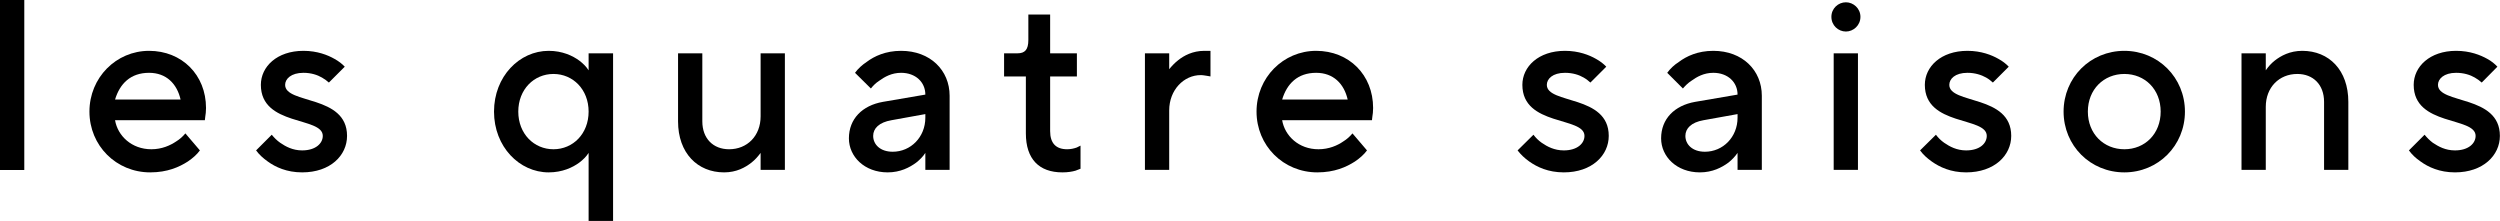
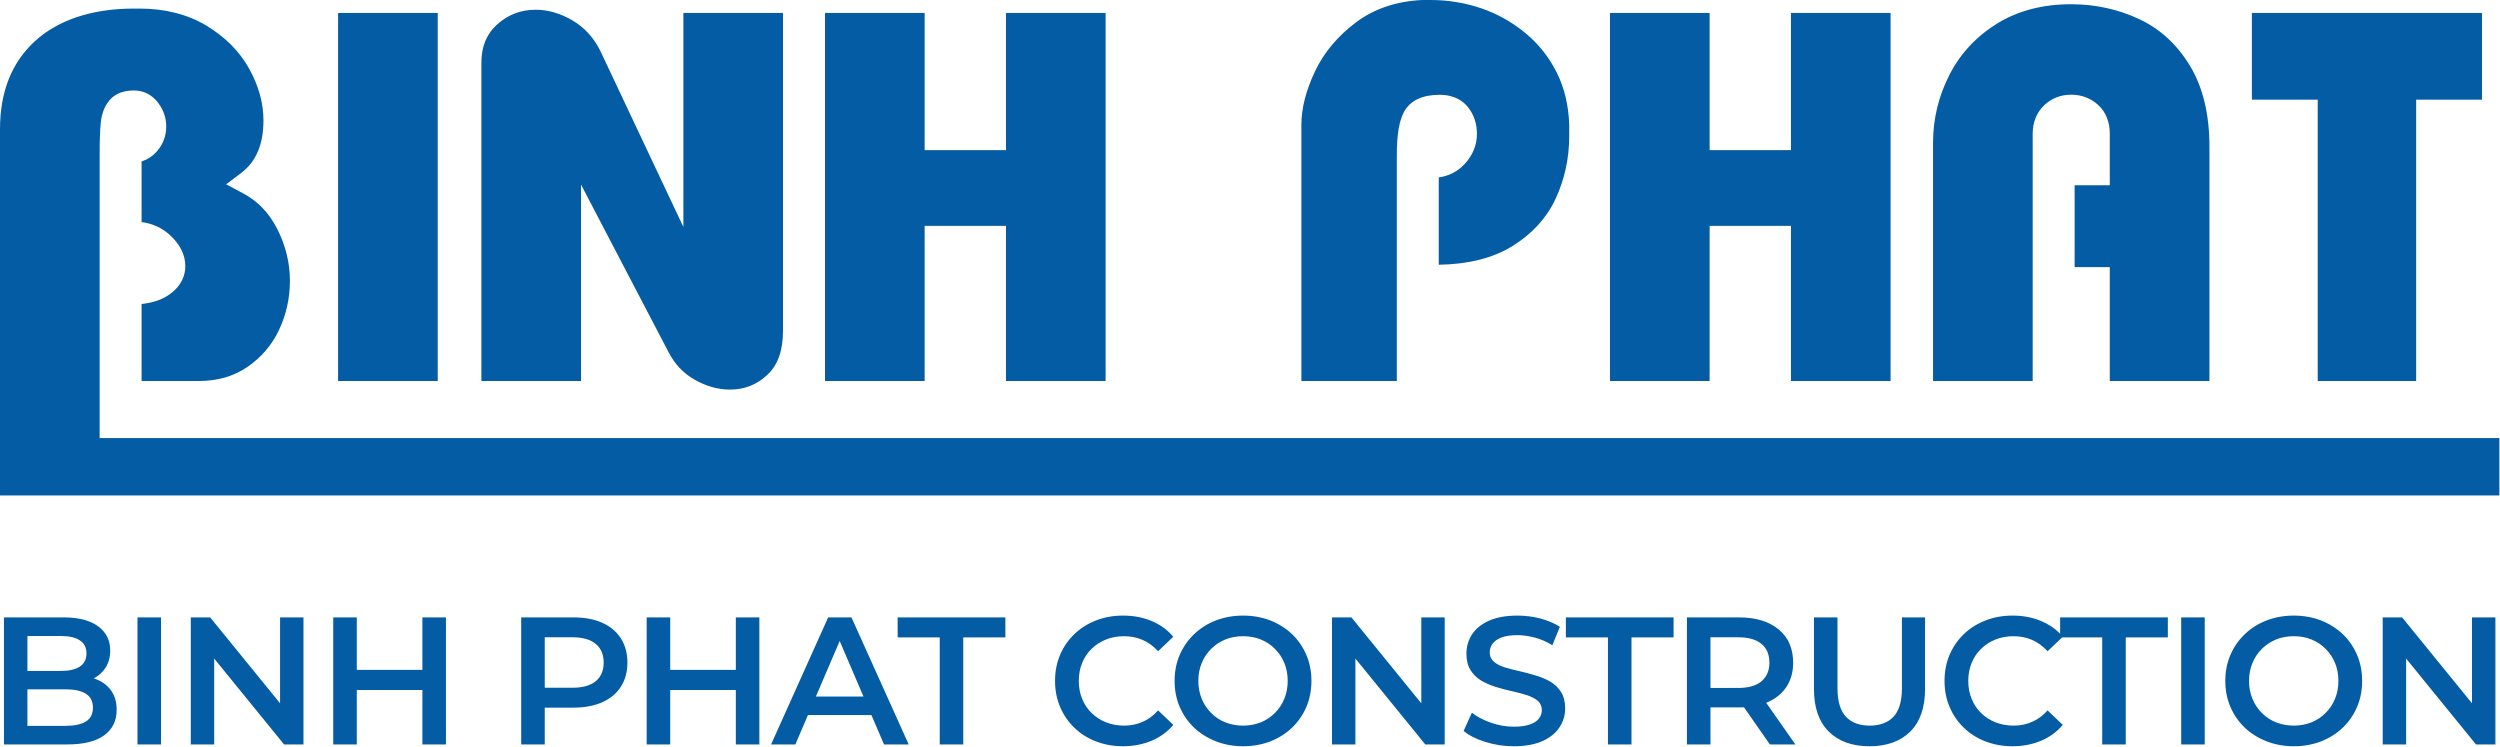
- <svg xmlns="http://www.w3.org/2000/svg" width="130.816" height="11.564" viewBox="0 0 130.816 11.564" fill="none">
-   <g style="mix-blend-mode:normal">
-     <rect id="長方形 42" width="1.271" height="8.895" fill="#000000" fill-opacity="1" />
-   </g>
-   <g style="mix-blend-mode:normal">
-     <path id="パス 40" d="M10.46 7.87C10.3 8.09 10.08 8.28 9.83 8.45C9.38 8.74 8.76 9.02 7.86 9.02C6.08 9.02 4.68 7.62 4.68 5.84C4.68 4.06 6.08 2.66 7.8 2.66C9.52 2.66 10.78 3.92 10.78 5.65C10.78 5.84 10.76 5.99 10.74 6.11L10.72 6.29L6.02 6.29C6.16 7.11 6.89 7.81 7.92 7.81C8.47 7.81 8.91 7.61 9.22 7.4C9.4 7.29 9.56 7.15 9.7 6.98L10.46 7.87ZM9.45 5.21C9.26 4.38 8.7 3.81 7.8 3.81C6.83 3.81 6.27 4.38 6.02 5.21L9.45 5.21Z" fill="#000000" fill-opacity="1" fill-rule="nonzero" />
-   </g>
-   <g style="mix-blend-mode:normal">
-     <path id="パス 41" d="M14.22 7.05C14.35 7.21 14.49 7.35 14.66 7.47C14.95 7.67 15.32 7.87 15.81 7.87C16.52 7.87 16.89 7.5 16.89 7.11C16.89 6.09 13.65 6.62 13.65 4.44C13.65 3.49 14.49 2.66 15.88 2.66C16.6 2.66 17.15 2.88 17.5 3.08C17.72 3.2 17.9 3.34 18.04 3.49L17.21 4.32C17.11 4.23 16.99 4.14 16.85 4.06C16.61 3.92 16.28 3.81 15.88 3.81C15.23 3.81 14.92 4.13 14.92 4.44C14.92 5.46 18.16 4.95 18.16 7.11C18.16 8.13 17.29 9.02 15.81 9.02C15 9.02 14.41 8.74 14.01 8.45C13.77 8.28 13.56 8.09 13.4 7.87L14.22 7.05Z" fill="#000000" fill-opacity="1" fill-rule="nonzero" />
-   </g>
-   <g style="mix-blend-mode:normal">
-     <path id="パス 42" d="M30.8 8C30.68 8.19 30.51 8.36 30.31 8.51C29.97 8.76 29.43 9.02 28.71 9.02C27.18 9.02 25.85 7.68 25.85 5.84C25.85 4 27.18 2.66 28.71 2.66C29.43 2.66 29.97 2.92 30.31 3.17C30.51 3.32 30.68 3.49 30.8 3.68L30.8 2.79L32.08 2.79L32.08 11.56L30.8 11.56L30.8 8ZM30.8 5.84C30.8 4.68 29.98 3.87 28.96 3.87C27.94 3.87 27.12 4.68 27.12 5.84C27.12 7 27.94 7.81 28.96 7.81C29.98 7.81 30.8 7 30.8 5.84Z" fill="#000000" fill-opacity="1" fill-rule="nonzero" />
-   </g>
-   <g style="mix-blend-mode:normal">
-     <path id="パス 43" d="M35.48 2.79L36.75 2.79L36.75 6.35C36.75 7.25 37.32 7.81 38.15 7.81C39.1 7.81 39.8 7.11 39.8 6.09L39.8 2.79L41.07 2.79L41.07 8.89L39.8 8.89L39.8 8C39.66 8.19 39.51 8.36 39.32 8.51C39 8.76 38.54 9.02 37.89 9.02C36.5 9.02 35.48 8.01 35.48 6.35L35.48 2.79Z" fill="#000000" fill-opacity="1" fill-rule="nonzero" />
-   </g>
-   <g style="mix-blend-mode:normal">
-     <path id="パス 44" d="M48.42 8C48.3 8.19 48.13 8.36 47.94 8.51C47.6 8.76 47.11 9.02 46.45 9.02C45.23 9.02 44.42 8.19 44.42 7.24C44.42 6.22 45.12 5.52 46.2 5.33L48.42 4.95C48.42 4.3 47.91 3.81 47.15 3.81C46.66 3.81 46.29 4.02 46 4.23C45.83 4.34 45.69 4.48 45.57 4.63L44.74 3.81C44.9 3.59 45.11 3.4 45.35 3.24C45.75 2.94 46.34 2.66 47.15 2.66C48.68 2.66 49.69 3.68 49.69 5.01L49.69 8.89L48.42 8.89L48.42 8ZM48.42 5.97L46.65 6.29C46 6.4 45.69 6.72 45.69 7.11C45.69 7.56 46.06 7.94 46.71 7.94C47.66 7.94 48.42 7.17 48.42 6.16L48.42 5.97Z" fill="#000000" fill-opacity="1" fill-rule="nonzero" />
-   </g>
-   <g style="mix-blend-mode:normal">
-     <path id="パス 45" d="M53.68 4L52.54 4L52.54 2.79L53.24 2.79C53.63 2.79 53.81 2.6 53.81 2.09L53.81 0.76L54.95 0.76L54.95 2.79L56.35 2.79L56.35 4L54.95 4L54.95 6.86C54.95 7.49 55.25 7.81 55.84 7.81C56.03 7.81 56.2 7.77 56.34 7.72L56.54 7.62L56.54 8.83L56.28 8.93C56.11 8.98 55.88 9.02 55.59 9.02C54.37 9.02 53.68 8.32 53.68 6.98L53.68 4Z" fill="#000000" fill-opacity="1" fill-rule="nonzero" />
-   </g>
-   <g style="mix-blend-mode:normal">
-     <path id="パス 46" d="M59.91 2.79L61.18 2.79L61.18 3.62C61.32 3.45 61.47 3.29 61.65 3.15C61.95 2.91 62.41 2.66 63.02 2.66L63.34 2.66L63.34 4L63.17 3.97C63.07 3.96 62.97 3.93 62.83 3.93C61.95 3.93 61.18 4.7 61.18 5.78L61.18 8.89L59.91 8.89L59.91 2.79Z" fill="#000000" fill-opacity="1" fill-rule="nonzero" />
-   </g>
-   <g style="mix-blend-mode:normal">
-     <path id="パス 47" d="M71.53 7.87C71.37 8.09 71.15 8.28 70.9 8.45C70.45 8.74 69.83 9.02 68.93 9.02C67.15 9.02 65.75 7.62 65.75 5.84C65.75 4.06 67.15 2.66 68.87 2.66C70.59 2.66 71.85 3.92 71.85 5.65C71.85 5.84 71.83 5.99 71.81 6.11L71.79 6.29L67.09 6.29C67.23 7.11 67.96 7.81 68.99 7.81C69.54 7.81 69.99 7.61 70.29 7.4C70.47 7.29 70.63 7.15 70.77 6.98L71.53 7.87ZM70.52 5.21C70.33 4.38 69.77 3.81 68.87 3.81C67.9 3.81 67.34 4.38 67.09 5.21L70.52 5.21Z" fill="#000000" fill-opacity="1" fill-rule="nonzero" />
-   </g>
-   <g style="mix-blend-mode:normal">
-     <path id="パス 48" d="M80.24 7.05C80.36 7.21 80.5 7.35 80.67 7.47C80.96 7.67 81.33 7.87 81.83 7.87C82.54 7.87 82.91 7.5 82.91 7.11C82.91 6.09 79.66 6.62 79.66 4.44C79.66 3.49 80.5 2.66 81.89 2.66C82.61 2.66 83.16 2.88 83.51 3.08C83.73 3.2 83.91 3.34 84.05 3.49L83.22 4.32C83.12 4.23 83.01 4.14 82.87 4.06C82.63 3.92 82.3 3.81 81.89 3.81C81.24 3.81 80.94 4.13 80.94 4.44C80.94 5.46 84.18 4.95 84.18 7.11C84.18 8.13 83.3 9.02 81.83 9.02C81.01 9.02 80.43 8.74 80.02 8.45C79.78 8.28 79.58 8.09 79.41 7.87L80.24 7.05Z" fill="#000000" fill-opacity="1" fill-rule="nonzero" />
-   </g>
-   <g style="mix-blend-mode:normal">
-     <path id="パス 49" d="M90.92 8C90.79 8.19 90.63 8.36 90.44 8.51C90.1 8.76 89.61 9.02 88.95 9.02C87.73 9.02 86.92 8.19 86.92 7.24C86.92 6.22 87.62 5.52 88.7 5.33L90.92 4.95C90.92 4.3 90.41 3.81 89.65 3.81C89.16 3.81 88.79 4.02 88.5 4.23C88.33 4.34 88.19 4.48 88.06 4.63L87.24 3.81C87.4 3.59 87.6 3.4 87.85 3.24C88.25 2.94 88.84 2.66 89.65 2.66C91.18 2.66 92.19 3.68 92.19 5.01L92.19 8.89L90.92 8.89L90.92 8ZM90.92 5.97L89.14 6.29C88.5 6.4 88.19 6.72 88.19 7.11C88.19 7.56 88.56 7.94 89.21 7.94C90.16 7.94 90.92 7.17 90.92 6.16L90.92 5.97Z" fill="#000000" fill-opacity="1" fill-rule="nonzero" />
-   </g>
-   <g style="mix-blend-mode:normal">
-     <path id="パス 50" d="M96.59 0.12C96.98 0.12 97.35 0.44 97.35 0.88C97.35 1.33 96.98 1.65 96.59 1.65C96.19 1.65 95.83 1.33 95.83 0.88C95.83 0.44 96.19 0.12 96.59 0.12ZM95.95 2.79L97.22 2.79L97.22 8.89L95.95 8.89L95.95 2.79Z" fill="#000000" fill-opacity="1" fill-rule="nonzero" />
-   </g>
-   <g style="mix-blend-mode:normal">
-     <path id="パス 51" d="M101.3 7.05C101.42 7.21 101.56 7.35 101.73 7.47C102.02 7.67 102.39 7.87 102.88 7.87C103.6 7.87 103.96 7.5 103.96 7.11C103.96 6.09 100.72 6.62 100.72 4.44C100.72 3.49 101.56 2.66 102.95 2.66C103.67 2.66 104.22 2.88 104.57 3.08C104.79 3.2 104.97 3.34 105.11 3.49L104.28 4.32C104.18 4.23 104.07 4.14 103.93 4.06C103.68 3.92 103.35 3.81 102.95 3.81C102.3 3.81 102 4.13 102 4.44C102 5.46 105.24 4.95 105.24 7.11C105.24 8.13 104.36 9.02 102.88 9.02C102.07 9.02 101.49 8.74 101.08 8.45C100.84 8.28 100.63 8.09 100.47 7.87L101.3 7.05Z" fill="#000000" fill-opacity="1" fill-rule="nonzero" />
-   </g>
-   <g style="mix-blend-mode:normal">
-     <path id="パス 52" d="M111.16 2.66C112.93 2.66 114.33 4.06 114.33 5.84C114.33 7.62 112.93 9.02 111.16 9.02C109.38 9.02 107.98 7.62 107.98 5.84C107.98 4.06 109.38 2.66 111.16 2.66ZM113.06 5.84C113.06 4.68 112.24 3.87 111.16 3.87C110.08 3.87 109.25 4.68 109.25 5.84C109.25 7 110.08 7.81 111.16 7.81C112.24 7.81 113.06 7 113.06 5.84Z" fill="#000000" fill-opacity="1" fill-rule="nonzero" />
-   </g>
-   <g style="mix-blend-mode:normal">
-     <path id="パス 53" d="M117.29 2.79L118.56 2.79L118.56 3.68C118.69 3.49 118.84 3.32 119.03 3.17C119.35 2.92 119.82 2.66 120.47 2.66C121.87 2.66 122.88 3.67 122.88 5.33L122.88 8.89L121.61 8.89L121.61 5.33C121.61 4.43 121.04 3.87 120.21 3.87C119.26 3.87 118.56 4.57 118.56 5.59L118.56 8.89L117.29 8.89L117.29 2.79Z" fill="#000000" fill-opacity="1" fill-rule="nonzero" />
-   </g>
-   <g style="mix-blend-mode:normal">
-     <path id="パス 54" d="M126.87 7.05C127 7.21 127.14 7.35 127.3 7.47C127.6 7.67 127.96 7.87 128.46 7.87C129.17 7.87 129.54 7.5 129.54 7.11C129.54 6.09 126.3 6.62 126.3 4.44C126.3 3.49 127.14 2.66 128.52 2.66C129.25 2.66 129.79 2.88 130.15 3.08C130.37 3.2 130.54 3.34 130.68 3.49L129.86 4.32C129.76 4.23 129.64 4.14 129.5 4.06C129.26 3.92 128.93 3.81 128.52 3.81C127.88 3.81 127.57 4.13 127.57 4.44C127.57 5.46 130.81 4.95 130.81 7.11C130.81 8.13 129.93 9.02 128.46 9.02C127.65 9.02 127.06 8.74 126.66 8.45C126.41 8.28 126.21 8.09 126.05 7.87L126.87 7.05Z" fill="#000000" fill-opacity="1" fill-rule="nonzero" />
+ <svg xmlns="http://www.w3.org/2000/svg" width="1969px" height="588px" viewBox="0 0 1969 588" version="1.1">
+   <g transform="matrix(1,0,0,1,-438.631,-390.435)">
+     <g transform="matrix(-8.33333,0,0,8.33333,8065.59,-7963.56)">
+       <path d="M883.282,1003.7L873.865,1003.7L873.865,1038.49L883.282,1038.49L883.282,1003.7ZM849.594,1038.36C850.672,1037.74 851.48,1036.88 852.071,1035.72L858.179,1024.03L860.323,1019.92L860.323,1038.49L869.74,1038.49L869.74,1008.43C869.74,1006.88 869.252,1005.69 868.249,1004.79C867.21,1003.86 866.015,1003.4 864.596,1003.4C863.443,1003.4 862.282,1003.74 861.148,1004.4C860.015,1005.06 859.151,1006 858.521,1007.24L852.814,1019.34L850.649,1023.93L850.649,1003.7L841.232,1003.7L841.232,1033.74C841.232,1035.6 841.711,1036.96 842.694,1037.89C843.697,1038.84 844.863,1039.3 846.26,1039.3C847.387,1039.3 848.51,1038.98 849.594,1038.36ZM820.159,1038.49L820.159,1023.83L827.845,1023.83L827.845,1038.49L837.262,1038.49L837.262,1003.7L827.845,1003.7L827.845,1016.67L820.159,1016.67L820.159,1003.7L810.743,1003.7L810.743,1038.49L820.159,1038.49ZM779.171,1011.44C780.798,1011.44 781.921,1011.97 782.51,1013C782.994,1013.86 783.22,1015.18 783.22,1017.18L783.22,1038.49L792.239,1038.49L792.239,1014.25C792.239,1012.73 791.809,1011.04 790.961,1009.24C790.121,1007.46 788.809,1005.89 787.062,1004.58C785.352,1003.3 783.229,1002.59 780.804,1002.48L779.981,1002.48C778.353,1002.48 776.752,1002.75 775.222,1003.27C773.703,1003.79 772.304,1004.58 771.061,1005.61C769.835,1006.62 768.843,1007.87 768.113,1009.32C767.386,1010.76 766.987,1012.43 766.927,1014.25L766.927,1015.36C766.927,1017.47 767.369,1019.47 768.24,1021.32C769.086,1023.12 770.462,1024.61 772.329,1025.76C774.152,1026.88 776.506,1027.46 779.256,1027.5L779.256,1019.25C778.29,1019.11 777.475,1018.69 776.827,1018C776.045,1017.16 775.648,1016.2 775.648,1015.13C775.648,1014.17 775.929,1013.32 776.483,1012.62C776.908,1012.08 777.719,1011.44 779.171,1011.44ZM745.969,1038.49L745.969,1023.83L753.654,1023.83L753.654,1038.49L763.072,1038.49L763.072,1003.7L753.654,1003.7L753.654,1016.67L745.969,1016.67L745.969,1003.7L736.553,1003.7L736.553,1038.49L745.969,1038.49ZM716.933,1012.4C717.635,1011.76 718.494,1011.43 719.486,1011.43C720.473,1011.43 721.33,1011.76 722.035,1012.43C722.746,1013.1 723.122,1014.03 723.122,1015.12L723.122,1038.49L732.539,1038.49L732.539,1015.95C732.539,1013.72 732.019,1011.57 730.993,1009.56C729.982,1007.57 728.472,1005.94 726.506,1004.72C724.544,1003.5 722.182,1002.88 719.486,1002.88C717.187,1002.88 715.007,1003.36 713.005,1004.31C711.058,1005.23 709.458,1006.71 708.25,1008.71C707.034,1010.72 706.417,1013.28 706.417,1016.34L706.417,1038.49L715.835,1038.49L715.835,1027.73L719.158,1027.73L719.158,1019.99L715.835,1019.99L715.835,1015.12C715.835,1013.99 716.204,1013.08 716.933,1012.4ZM696.184,1038.49L696.184,1011.9L702.405,1011.9L702.405,1003.7L680.658,1003.7L680.658,1011.9L686.88,1011.9L686.88,1038.49L696.184,1038.49ZM905.818,1017.18L905.818,1043.88L679.014,1043.88L679.014,1049.31L915.235,1049.31L915.235,1014.67C915.235,1012.93 914.958,1011.35 914.412,1009.97C913.877,1008.61 913.061,1007.42 911.99,1006.42C910.91,1005.42 909.573,1004.64 908.014,1004.11C906.424,1003.57 904.595,1003.29 902.579,1003.29L902.053,1003.29C899.649,1003.29 897.533,1003.83 895.762,1004.88C893.983,1005.95 892.62,1007.31 891.709,1008.93C890.798,1010.56 890.335,1012.22 890.335,1013.85C890.335,1016.12 891.025,1017.75 892.444,1018.83L893.859,1019.9L892.287,1020.74C890.876,1021.48 889.811,1022.59 889.032,1024.12C888.238,1025.68 887.835,1027.33 887.835,1029.03C887.835,1030.67 888.188,1032.24 888.882,1033.7C889.561,1035.12 890.57,1036.29 891.879,1037.18C893.186,1038.06 894.688,1038.49 896.471,1038.49L901.854,1038.49L901.854,1031.21C900.8,1031.1 899.948,1030.81 899.269,1030.34C897.989,1029.46 897.721,1028.38 897.721,1027.64C897.721,1026.57 898.208,1025.59 899.17,1024.7C899.928,1024.01 900.828,1023.6 901.854,1023.47L901.854,1017.74C901.302,1017.56 900.823,1017.25 900.437,1016.82C899.832,1016.14 899.525,1015.34 899.525,1014.44C899.525,1013.63 899.779,1012.88 900.281,1012.21C900.853,1011.44 901.648,1011.03 902.579,1011.03C903.603,1011.03 904.387,1011.35 904.91,1011.98C905.352,1012.51 905.622,1013.22 905.713,1014.08C905.784,1014.76 905.818,1015.78 905.818,1017.18ZM720.338,1062.72L721.714,1064.03C722.148,1063.55 722.634,1063.2 723.173,1062.96C723.711,1062.73 724.293,1062.61 724.92,1062.61C725.542,1062.61 726.114,1062.71 726.636,1062.92C727.158,1063.13 727.612,1063.42 727.997,1063.8C728.382,1064.17 728.68,1064.62 728.892,1065.13C729.104,1065.65 729.21,1066.22 729.21,1066.83C729.21,1067.45 729.104,1068.02 728.892,1068.53C728.68,1069.05 728.382,1069.5 727.997,1069.87C727.612,1070.25 727.158,1070.54 726.636,1070.75C726.114,1070.95 725.542,1071.06 724.92,1071.06C724.293,1071.06 723.711,1070.94 723.173,1070.7C722.634,1070.47 722.148,1070.11 721.714,1069.62L720.279,1070.99C720.834,1071.65 721.518,1072.15 722.332,1072.49C723.146,1072.83 724.048,1073.01 725.036,1073.01C725.957,1073.01 726.808,1072.85 727.59,1072.55C728.373,1072.25 729.052,1071.82 729.627,1071.26C730.202,1070.71 730.65,1070.06 730.972,1069.3C731.294,1068.55 731.454,1067.73 731.454,1066.83C731.454,1065.94 731.294,1065.11 730.972,1064.36C730.65,1063.61 730.2,1062.96 729.619,1062.4C729.039,1061.85 728.358,1061.42 727.575,1061.12C726.793,1060.81 725.942,1060.66 725.021,1060.66C724.043,1060.66 723.146,1060.83 722.332,1061.17C721.636,1061.46 721.035,1061.86 720.529,1062.38L720.529,1060.83L710.348,1060.83L710.348,1062.72L714.326,1062.72L714.326,1072.84L716.552,1072.84L716.552,1062.72L720.338,1062.72ZM906.371,1066.6C906.225,1066.64 906.084,1066.7 905.948,1066.76C905.412,1067 904.988,1067.36 904.676,1067.83C904.365,1068.3 904.209,1068.88 904.209,1069.57C904.209,1070.6 904.603,1071.4 905.391,1071.98C906.18,1072.55 907.348,1072.84 908.896,1072.84L914.86,1072.84L914.86,1060.83L909.239,1060.83C907.8,1060.83 906.704,1061.12 905.95,1061.68C905.196,1062.24 904.819,1063 904.819,1063.96C904.819,1064.59 904.968,1065.14 905.265,1065.59C905.546,1066.02 905.914,1066.35 906.371,1066.6ZM912.644,1065.89L909.489,1065.89C908.713,1065.89 908.115,1065.76 907.695,1065.48C907.274,1065.21 907.064,1064.79 907.064,1064.24C907.064,1063.68 907.274,1063.27 907.695,1063C908.115,1062.72 908.713,1062.59 909.489,1062.59L912.644,1062.59L912.644,1065.89ZM912.644,1067.63L912.644,1071.08L909.03,1071.08C908.196,1071.08 907.558,1070.94 907.116,1070.67C906.674,1070.39 906.453,1069.96 906.453,1069.36C906.453,1068.76 906.674,1068.33 907.116,1068.05C907.558,1067.77 908.196,1067.63 909.03,1067.63L912.644,1067.63ZM902.242,1072.84L902.242,1060.83L900.016,1060.83L900.016,1072.84L902.242,1072.84ZM894.992,1064.72L894.992,1072.84L897.204,1072.84L897.204,1060.83L895.371,1060.83L888.765,1068.95L888.765,1060.83L886.553,1060.83L886.553,1072.84L888.386,1072.84L894.992,1064.72ZM881.515,1067.69L881.515,1072.84L883.741,1072.84L883.741,1060.83L881.515,1060.83L881.515,1065.79L875.314,1065.79L875.314,1060.83L873.089,1060.83L873.089,1072.84L875.314,1072.84L875.314,1067.69L881.515,1067.69ZM863.75,1069.36L863.75,1072.84L865.976,1072.84L865.976,1060.83L861.048,1060.83C859.988,1060.83 859.076,1061 858.314,1061.34C857.551,1061.68 856.964,1062.18 856.553,1062.82C856.143,1063.46 855.937,1064.22 855.937,1065.11C855.937,1065.98 856.143,1066.74 856.553,1067.38C856.964,1068.02 857.551,1068.51 858.314,1068.85C859.076,1069.19 859.988,1069.36 861.048,1069.36L863.75,1069.36ZM863.75,1067.48L861.141,1067.48C860.163,1067.48 859.425,1067.27 858.928,1066.86C858.43,1066.44 858.181,1065.86 858.181,1065.11C858.181,1064.34 858.43,1063.75 858.928,1063.34C859.425,1062.92 860.163,1062.71 861.141,1062.71L863.75,1062.71L863.75,1067.48ZM851.892,1067.69L851.892,1072.84L854.117,1072.84L854.117,1060.83L851.892,1060.83L851.892,1065.79L845.691,1065.79L845.691,1060.83L843.466,1060.83L843.466,1072.84L845.691,1072.84L845.691,1067.69L851.892,1067.69ZM838.875,1070.06L840.066,1072.84L842.36,1072.84L836.964,1060.83L834.763,1060.83L829.352,1072.84L831.684,1072.84L832.876,1070.06L838.875,1070.06ZM833.626,1068.31L835.875,1063.06L838.124,1068.31L833.626,1068.31ZM826.419,1072.84L826.419,1062.72L830.397,1062.72L830.397,1060.83L820.216,1060.83L820.216,1062.72L824.194,1062.72L824.194,1072.84L826.419,1072.84ZM809.103,1073.01C810.023,1073.01 810.875,1072.85 811.657,1072.55C812.44,1072.25 813.119,1071.82 813.694,1071.26C814.269,1070.71 814.717,1070.06 815.039,1069.3C815.36,1068.55 815.521,1067.73 815.521,1066.83C815.521,1065.94 815.36,1065.11 815.039,1064.36C814.717,1063.61 814.266,1062.96 813.686,1062.4C813.106,1061.85 812.425,1061.42 811.642,1061.12C810.86,1060.81 810.008,1060.66 809.088,1060.66C808.11,1060.66 807.213,1060.83 806.399,1061.17C805.585,1061.51 804.901,1062 804.346,1062.66L805.781,1064.03C806.215,1063.55 806.701,1063.2 807.239,1062.96C807.778,1062.73 808.36,1062.61 808.987,1062.61C809.609,1062.61 810.181,1062.71 810.703,1062.92C811.225,1063.13 811.679,1063.42 812.064,1063.8C812.449,1064.17 812.747,1064.62 812.959,1065.13C813.171,1065.65 813.277,1066.22 813.277,1066.83C813.277,1067.45 813.171,1068.02 812.959,1068.53C812.747,1069.05 812.449,1069.5 812.064,1069.87C811.679,1070.25 811.225,1070.54 810.703,1070.75C810.181,1070.95 809.609,1071.06 808.987,1071.06C808.36,1071.06 807.778,1070.94 807.239,1070.7C806.701,1070.47 806.215,1070.11 805.781,1069.62L804.346,1070.99C804.901,1071.65 805.585,1072.15 806.399,1072.49C807.213,1072.83 808.115,1073.01 809.103,1073.01ZM797.744,1073.01C798.674,1073.01 799.535,1072.85 800.326,1072.54C801.117,1072.23 801.803,1071.8 802.384,1071.25C802.965,1070.69 803.417,1070.04 803.739,1069.29C804.061,1068.54 804.222,1067.72 804.222,1066.83C804.222,1065.94 804.061,1065.13 803.739,1064.38C803.417,1063.63 802.964,1062.98 802.382,1062.42C801.8,1061.86 801.115,1061.43 800.327,1061.12C799.54,1060.82 798.68,1060.66 797.748,1060.66C796.815,1060.66 795.956,1060.82 795.172,1061.12C794.388,1061.43 793.706,1061.86 793.126,1062.41C792.546,1062.96 792.095,1063.62 791.772,1064.37C791.45,1065.12 791.289,1065.94 791.289,1066.84C791.289,1067.73 791.45,1068.55 791.772,1069.3C792.095,1070.05 792.546,1070.7 793.126,1071.26C793.706,1071.81 794.388,1072.24 795.172,1072.55C795.956,1072.85 796.813,1073.01 797.744,1073.01ZM797.748,1071.06C797.142,1071.06 796.584,1070.95 796.073,1070.75C795.562,1070.54 795.117,1070.24 794.738,1069.86C794.359,1069.48 794.063,1069.04 793.851,1068.52C793.639,1068.01 793.533,1067.44 793.533,1066.83C793.533,1066.21 793.639,1065.65 793.85,1065.14C794.06,1064.63 794.356,1064.19 794.735,1063.81C795.115,1063.42 795.561,1063.13 796.072,1062.92C796.583,1062.71 797.142,1062.61 797.748,1062.61C798.354,1062.61 798.914,1062.71 799.428,1062.92C799.941,1063.13 800.389,1063.43 800.771,1063.81C801.152,1064.19 801.449,1064.63 801.66,1065.15C801.872,1065.66 801.978,1066.22 801.978,1066.83C801.978,1067.44 801.872,1068 801.661,1068.52C801.45,1069.03 801.154,1069.48 800.773,1069.86C800.392,1070.25 799.945,1070.54 799.43,1070.75C798.915,1070.95 798.355,1071.06 797.748,1071.06ZM787.133,1064.72L787.133,1072.84L789.345,1072.84L789.345,1060.83L787.511,1060.83L780.905,1068.95L780.905,1060.83L778.694,1060.83L778.694,1072.84L780.527,1072.84L787.133,1064.72ZM772.168,1073.01C773.104,1073.01 774.001,1072.87 774.859,1072.6C775.716,1072.33 776.398,1071.99 776.905,1071.56L776.124,1069.84C775.642,1070.22 775.047,1070.53 774.339,1070.78C773.631,1071.03 772.906,1071.16 772.163,1071.16C771.536,1071.16 771.028,1071.09 770.641,1070.95C770.254,1070.82 769.969,1070.63 769.787,1070.39C769.604,1070.16 769.513,1069.89 769.513,1069.6C769.513,1069.23 769.643,1068.94 769.903,1068.71C770.163,1068.5 770.503,1068.32 770.922,1068.18C771.341,1068.05 771.805,1067.92 772.313,1067.81C772.822,1067.7 773.331,1067.57 773.84,1067.41C774.349,1067.26 774.813,1067.05 775.233,1066.81C775.652,1066.56 775.991,1066.23 776.251,1065.82C776.511,1065.41 776.641,1064.89 776.641,1064.25C776.641,1063.59 776.467,1063 776.12,1062.45C775.772,1061.91 775.241,1061.48 774.527,1061.15C773.813,1060.83 772.908,1060.66 771.813,1060.66C771.091,1060.66 770.376,1060.75 769.666,1060.93C768.957,1061.12 768.338,1061.38 767.809,1061.72L768.519,1063.46C769.054,1063.13 769.606,1062.89 770.175,1062.74C770.744,1062.59 771.297,1062.51 771.832,1062.51C772.44,1062.51 772.938,1062.58 773.326,1062.73C773.714,1062.88 773.996,1063.08 774.173,1063.32C774.349,1063.56 774.438,1063.84 774.438,1064.15C774.438,1064.51 774.308,1064.8 774.048,1065.02C773.788,1065.24 773.448,1065.42 773.029,1065.55C772.61,1065.68 772.146,1065.8 771.636,1065.91C771.127,1066.03 770.618,1066.16 770.11,1066.32C769.601,1066.46 769.138,1066.66 768.718,1066.9C768.299,1067.15 767.959,1067.47 767.699,1067.88C767.439,1068.29 767.309,1068.81 767.309,1069.44C767.309,1070.08 767.486,1070.67 767.838,1071.21C768.191,1071.75 768.726,1072.19 769.445,1072.52C770.163,1072.84 771.071,1073.01 772.168,1073.01ZM763.265,1072.84L763.265,1062.72L767.243,1062.72L767.243,1060.83L757.062,1060.83L757.062,1062.72L761.04,1062.72L761.04,1072.84L763.265,1072.84ZM753.575,1069.34L753.575,1072.84L755.801,1072.84L755.801,1060.83L750.895,1060.83C749.294,1060.83 748.038,1061.21 747.128,1061.97C746.217,1062.72 745.762,1063.77 745.762,1065.11C745.762,1065.98 745.967,1066.74 746.378,1067.37C746.789,1068 747.376,1068.49 748.139,1068.83C748.195,1068.86 748.252,1068.88 748.309,1068.9L745.55,1072.84L747.959,1072.84L750.405,1069.33C750.558,1069.34 750.714,1069.34 750.873,1069.34L753.575,1069.34ZM753.575,1067.5L750.966,1067.5C749.988,1067.5 749.25,1067.29 748.753,1066.87C748.255,1066.44 748.006,1065.86 748.006,1065.11C748.006,1064.34 748.255,1063.75 748.753,1063.34C749.25,1062.92 749.988,1062.71 750.966,1062.71L753.575,1062.71L753.575,1067.5ZM738.545,1073.01C740.186,1073.01 741.472,1072.54 742.401,1071.62C743.33,1070.69 743.795,1069.35 743.795,1067.6L743.795,1060.83L741.57,1060.83L741.57,1067.52C741.57,1068.76 741.304,1069.65 740.774,1070.22C740.243,1070.78 739.494,1071.06 738.526,1071.06C737.556,1071.06 736.806,1070.78 736.277,1070.22C735.747,1069.65 735.482,1068.76 735.482,1067.52L735.482,1060.83L733.295,1060.83L733.295,1067.6C733.295,1069.35 733.76,1070.69 734.689,1071.62C735.618,1072.54 736.904,1073.01 738.545,1073.01ZM709.087,1072.84L709.087,1060.83L706.862,1060.83L706.862,1072.84L709.087,1072.84ZM698.439,1073.01C699.37,1073.01 700.231,1072.85 701.022,1072.54C701.813,1072.23 702.499,1071.8 703.08,1071.25C703.661,1070.69 704.112,1070.04 704.435,1069.29C704.757,1068.54 704.918,1067.72 704.918,1066.83C704.918,1065.94 704.757,1065.13 704.435,1064.38C704.112,1063.63 703.66,1062.98 703.078,1062.42C702.496,1061.86 701.811,1061.43 701.023,1061.12C700.235,1060.82 699.376,1060.66 698.444,1060.66C697.511,1060.66 696.652,1060.82 695.868,1061.12C695.084,1061.43 694.402,1061.86 693.822,1062.41C693.241,1062.96 692.79,1063.62 692.468,1064.37C692.146,1065.12 691.985,1065.94 691.985,1066.84C691.985,1067.73 692.146,1068.55 692.468,1069.3C692.79,1070.05 693.241,1070.7 693.822,1071.26C694.402,1071.81 695.084,1072.24 695.868,1072.55C696.652,1072.85 697.509,1073.01 698.439,1073.01ZM698.444,1071.06C697.838,1071.06 697.279,1070.95 696.769,1070.75C696.258,1070.54 695.813,1070.24 695.434,1069.86C695.054,1069.48 694.759,1069.04 694.547,1068.52C694.335,1068.01 694.229,1067.44 694.229,1066.83C694.229,1066.21 694.334,1065.65 694.545,1065.14C694.756,1064.63 695.051,1064.19 695.431,1063.81C695.811,1063.42 696.256,1063.13 696.768,1062.92C697.279,1062.71 697.838,1062.61 698.444,1062.61C699.05,1062.61 699.61,1062.71 700.123,1062.92C700.637,1063.13 701.085,1063.43 701.466,1063.81C701.848,1064.19 702.144,1064.63 702.356,1065.15C702.568,1065.66 702.673,1066.22 702.673,1066.83C702.673,1067.44 702.568,1068 702.357,1068.52C702.145,1069.03 701.85,1069.48 701.469,1069.86C701.088,1070.25 700.64,1070.54 700.125,1070.75C699.611,1070.95 699.05,1071.06 698.444,1071.06ZM687.829,1064.72L687.829,1072.84L690.041,1072.84L690.041,1060.83L688.207,1060.83L681.601,1068.95L681.601,1060.83L679.389,1060.83L679.389,1072.84L681.223,1072.84L687.829,1064.72Z" fill="#045ca4" />
+     </g>
  </g>
</svg>
